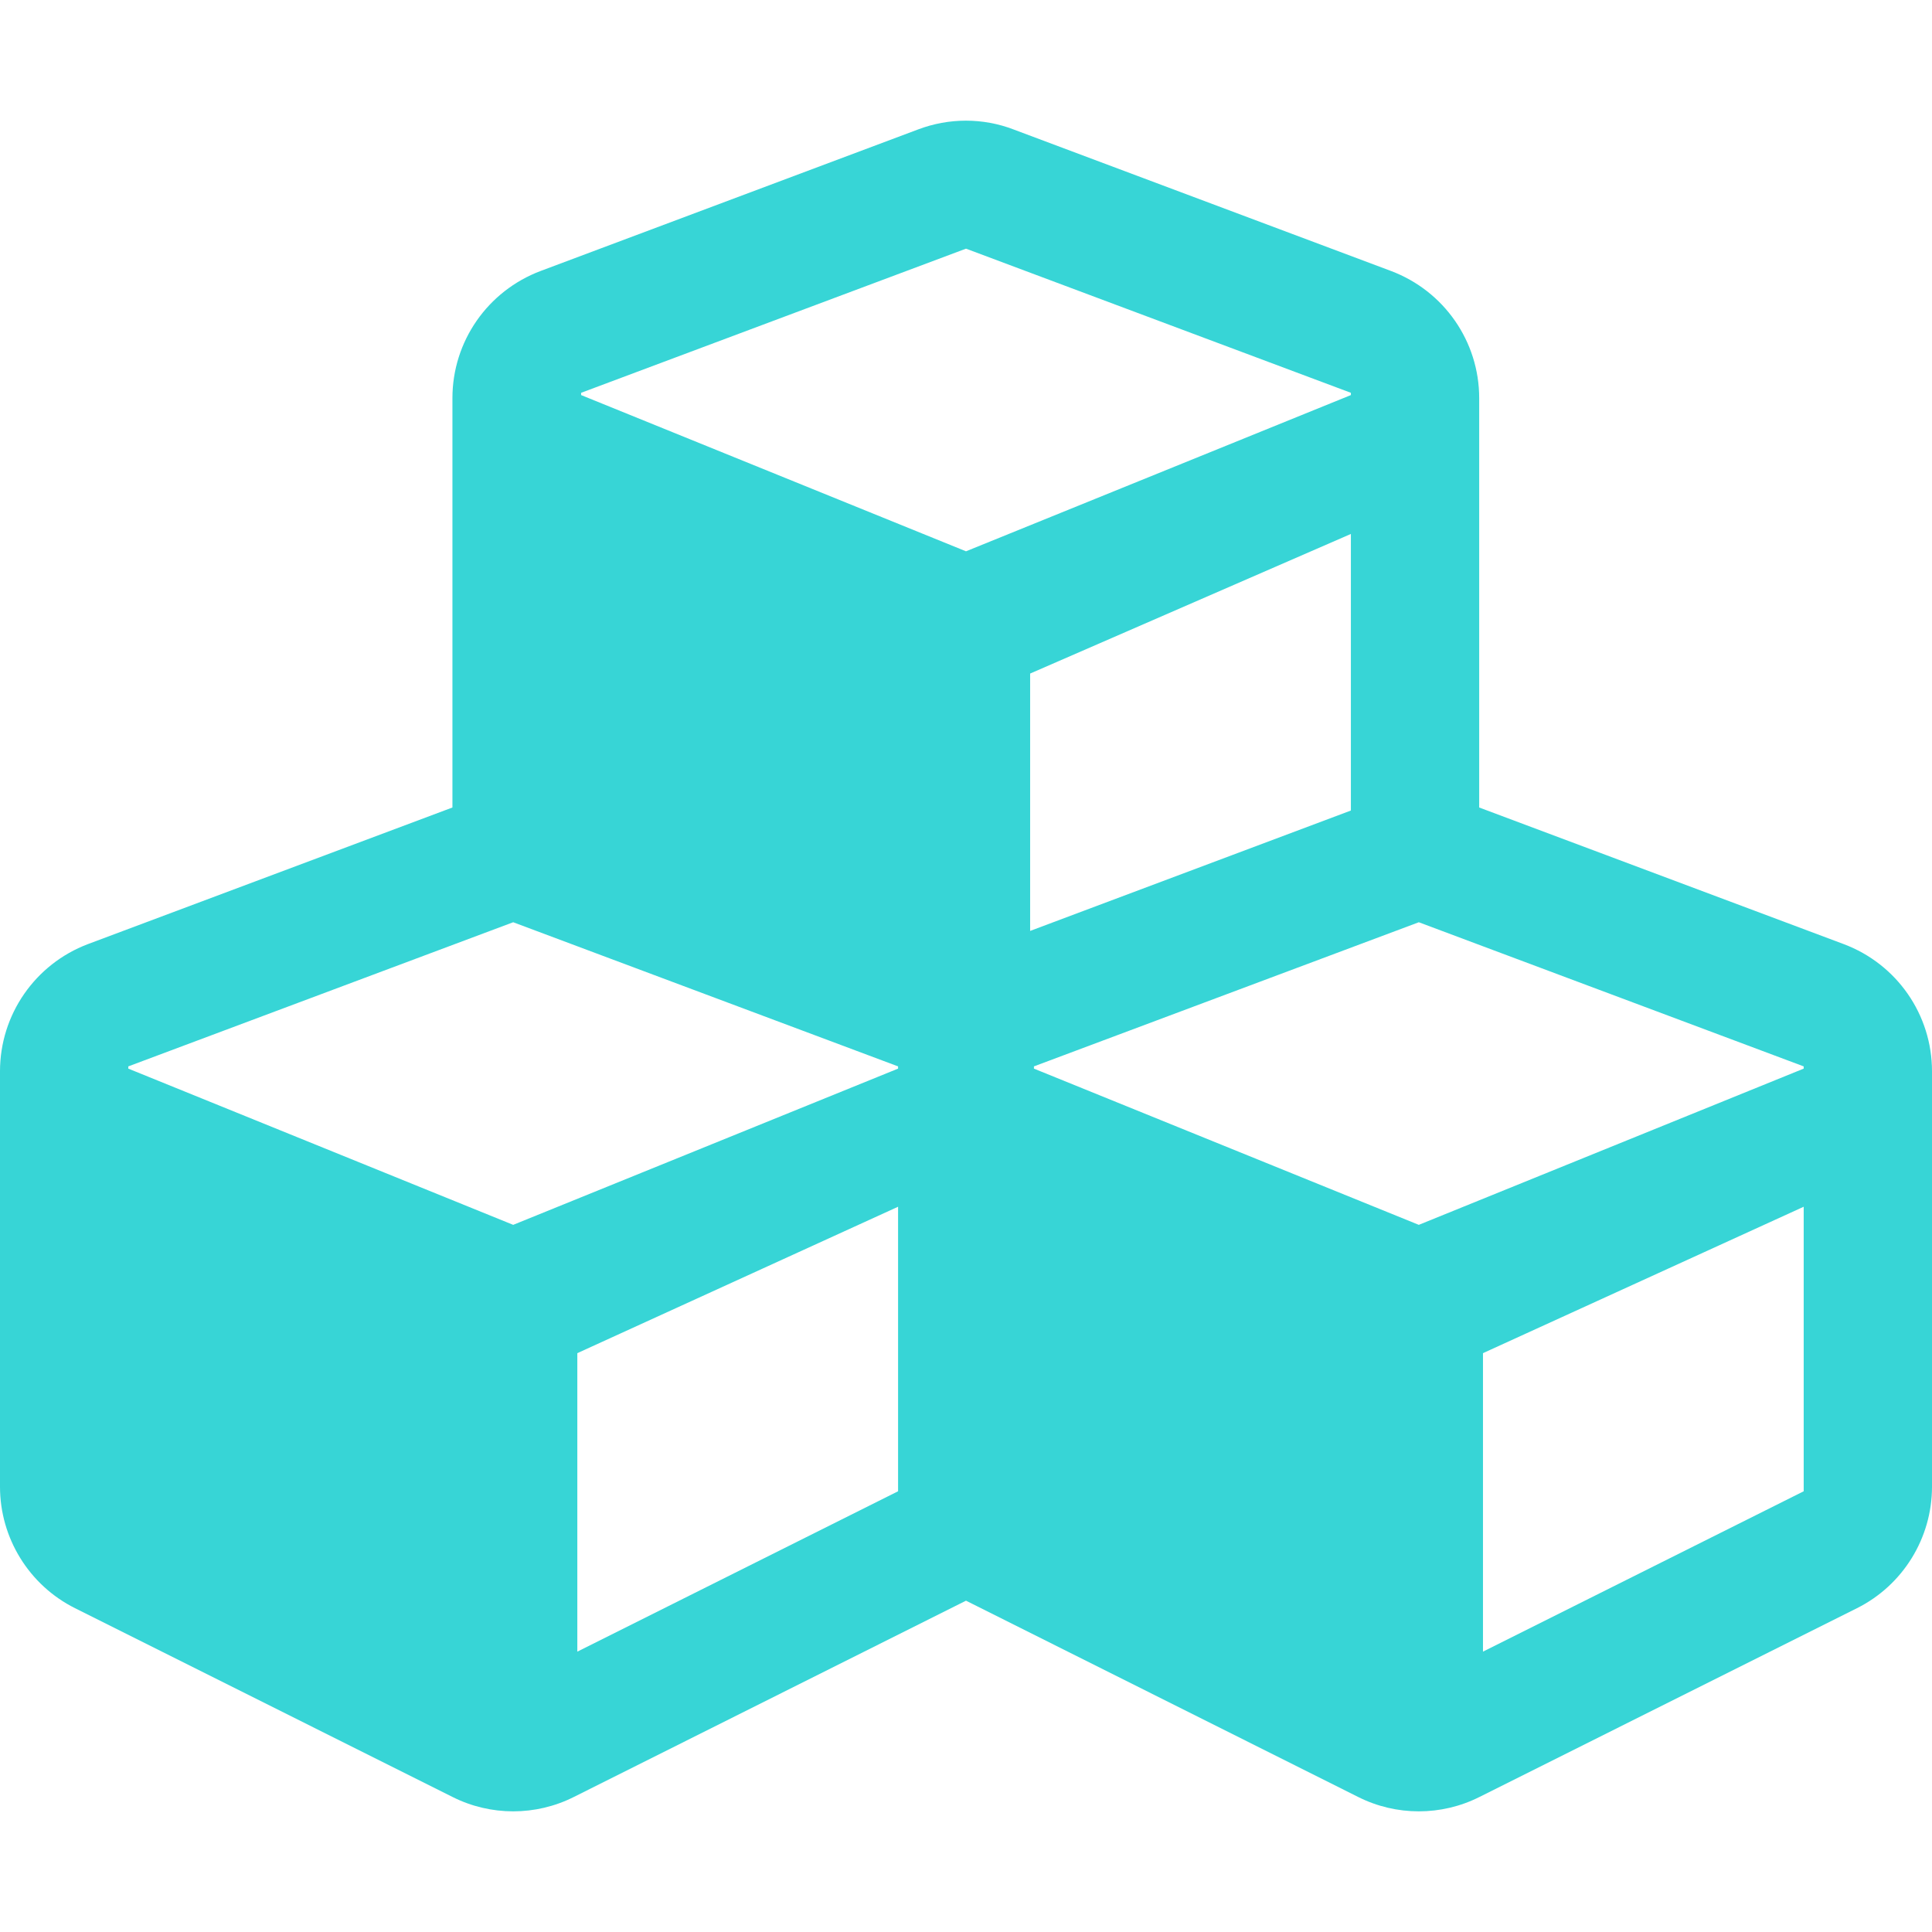
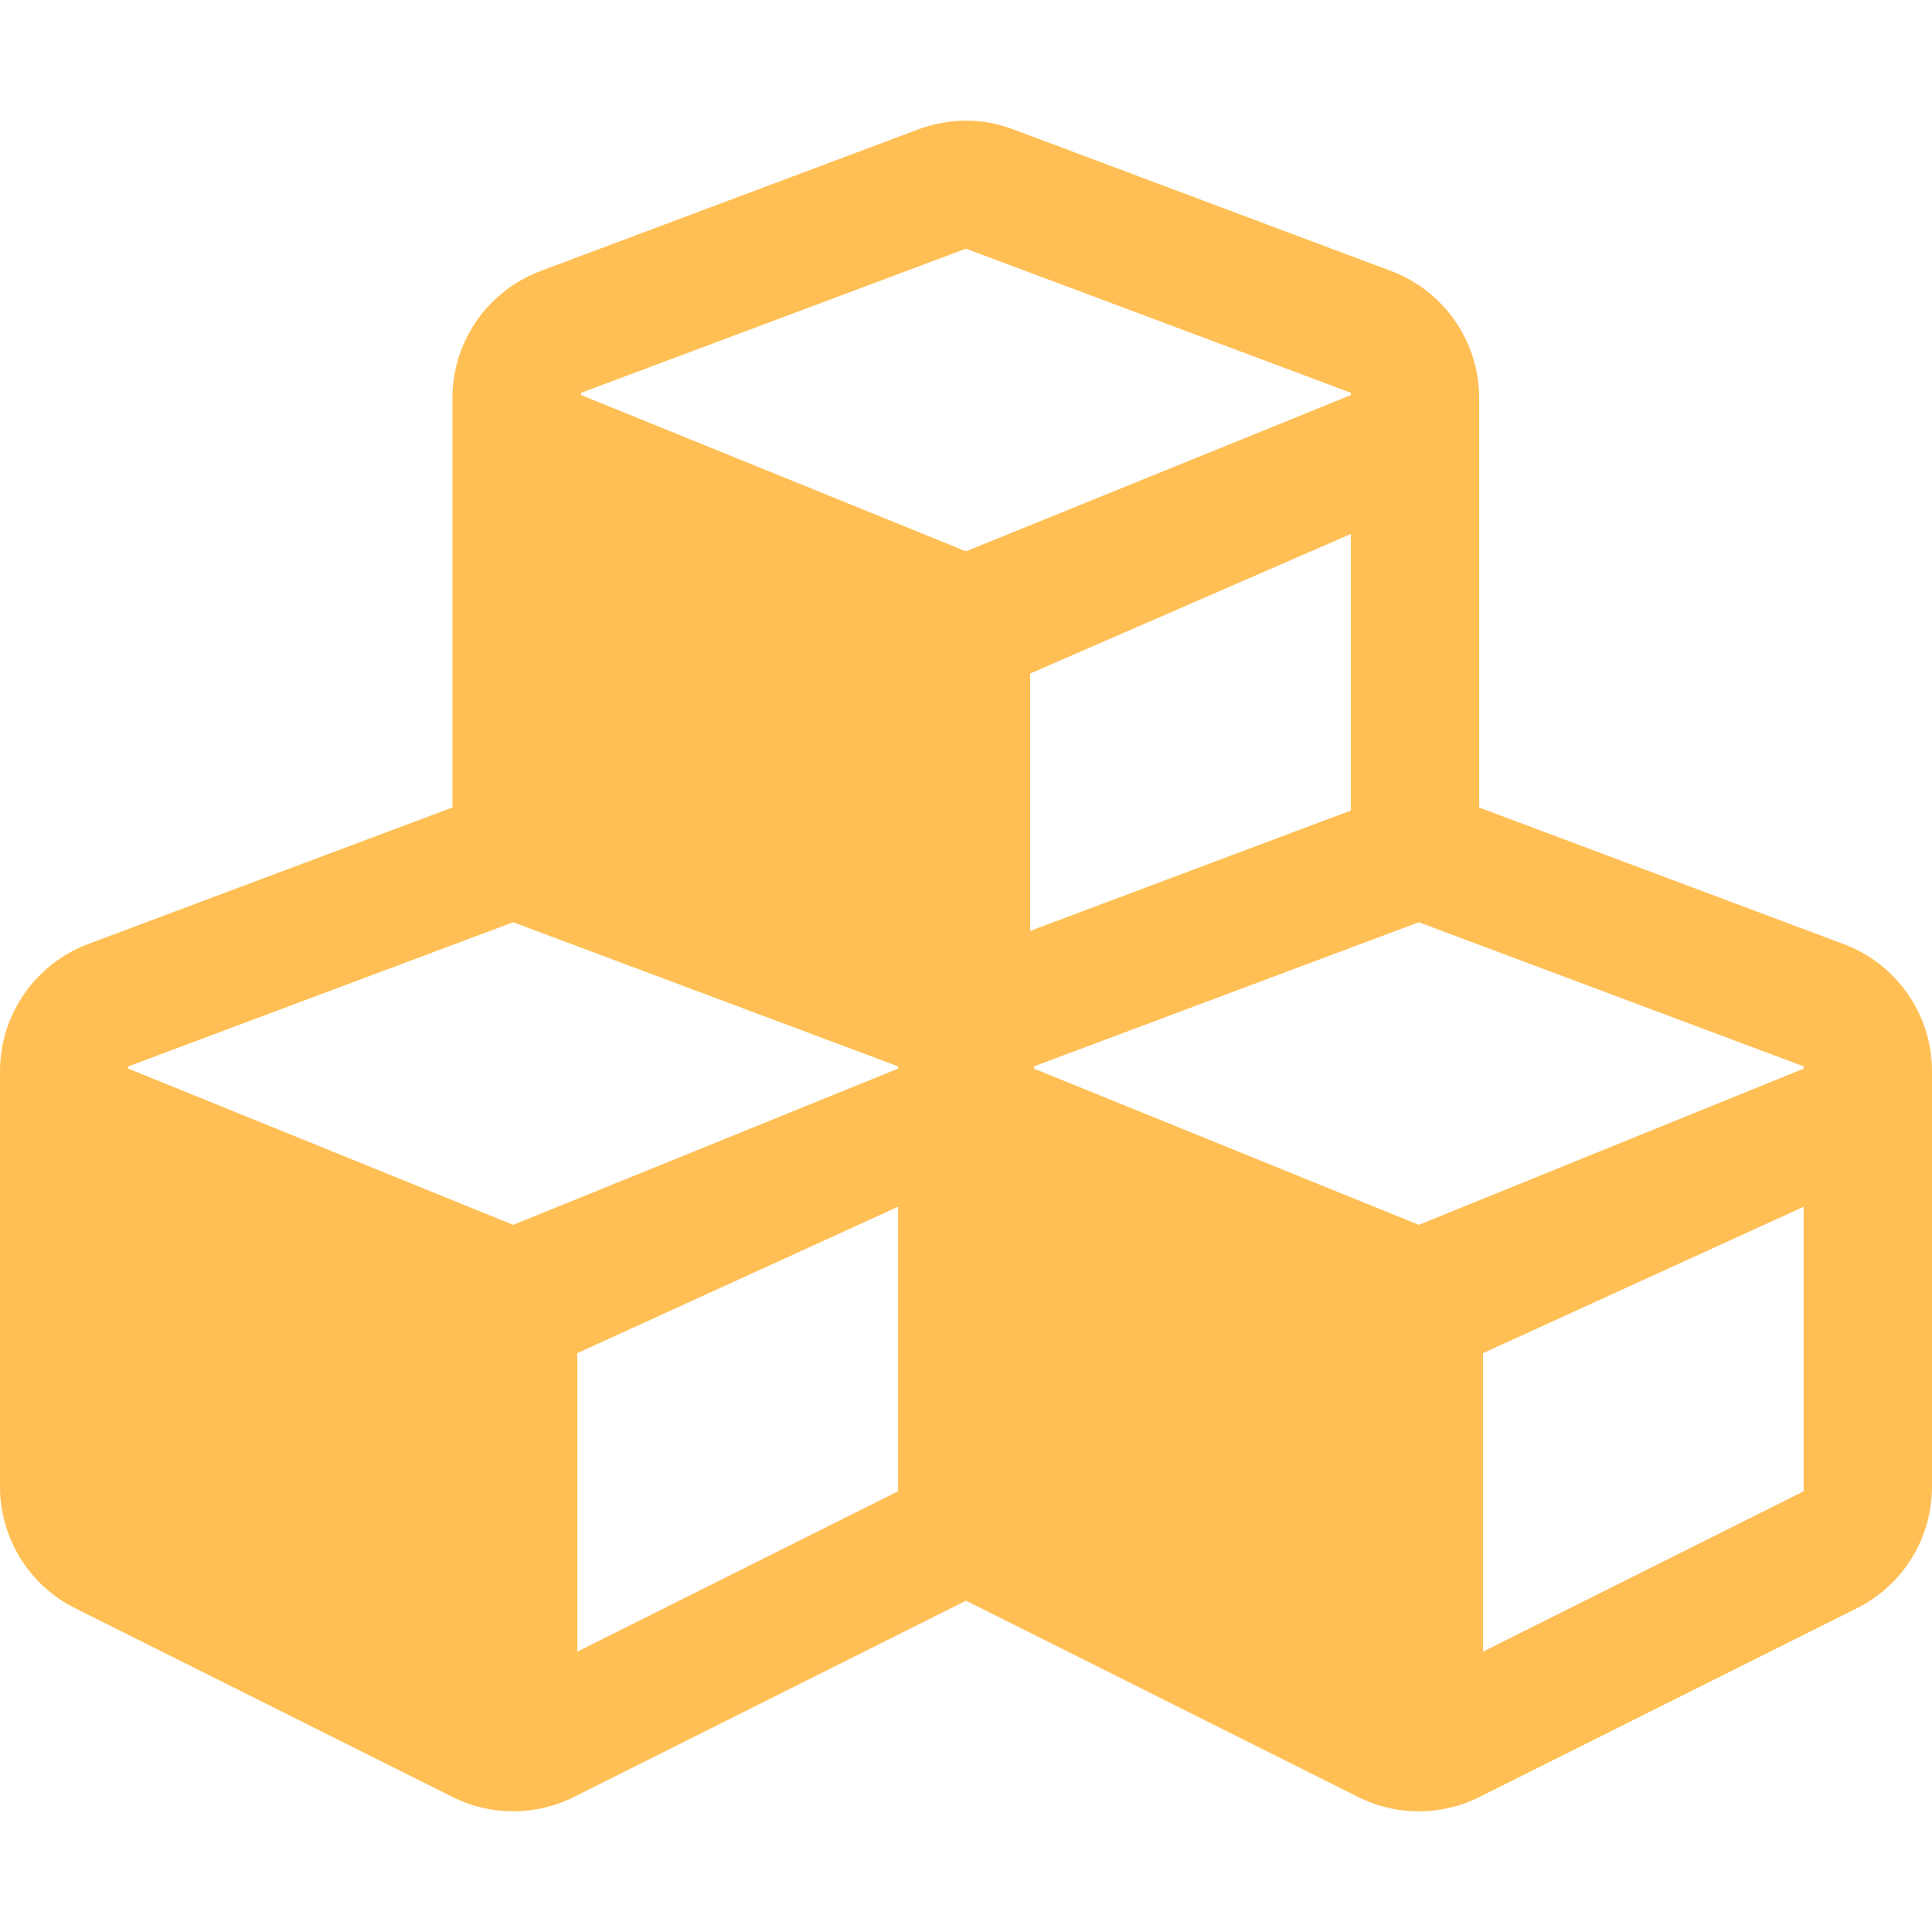
<svg xmlns="http://www.w3.org/2000/svg" width="51" height="51" viewBox="0 0 51 51" fill="none">
-   <path d="M48.669 24.922L39.047 21.316V10.509C39.047 9.015 38.12 7.68 36.716 7.152L26.755 3.417C25.948 3.108 25.052 3.108 24.235 3.417L14.274 7.152C12.87 7.68 11.943 9.015 11.943 10.509V21.316L2.321 24.922C0.926 25.45 0 26.785 0 28.279V39.246C0 40.601 0.767 41.846 1.982 42.453L11.943 47.434C12.949 47.942 14.145 47.942 15.151 47.434L25.5 42.254L35.849 47.434C36.855 47.942 38.051 47.942 39.057 47.434L49.018 42.453C50.233 41.846 51 40.601 51 39.246V28.279C51 26.785 50.074 25.45 48.669 24.922ZM35.66 21.396L27.193 24.574V17.78L35.66 14.095V21.396ZM15.34 10.369L25.5 6.564L35.66 10.369V10.429L25.5 14.553L15.34 10.429V10.369ZM23.707 39.366L15.24 43.599V35.72L23.707 31.855V39.366ZM23.707 28.209L13.547 32.333L3.387 28.209V28.15L13.547 24.345L23.707 28.15V28.209ZM47.613 39.366L39.147 43.599V35.72L47.613 31.855V39.366ZM47.613 28.209L37.453 32.333L27.293 28.209V28.15L37.453 24.345L47.613 28.15V28.209Z" fill="#37D5D6" />
+   <path d="M48.669 24.922L39.047 21.316V10.509C39.047 9.015 38.12 7.68 36.716 7.152L26.755 3.417C25.948 3.108 25.052 3.108 24.235 3.417L14.274 7.152C12.87 7.68 11.943 9.015 11.943 10.509V21.316L2.321 24.922C0.926 25.45 0 26.785 0 28.279V39.246C0 40.601 0.767 41.846 1.982 42.453L11.943 47.434C12.949 47.942 14.145 47.942 15.151 47.434L25.5 42.254L35.849 47.434C36.855 47.942 38.051 47.942 39.057 47.434L49.018 42.453C50.233 41.846 51 40.601 51 39.246V28.279C51 26.785 50.074 25.45 48.669 24.922ZM35.66 21.396L27.193 24.574V17.78L35.66 14.095V21.396ZM15.34 10.369L25.5 6.564L35.66 10.369V10.429L25.5 14.553L15.34 10.429V10.369ZM23.707 39.366L15.24 43.599V35.72L23.707 31.855V39.366ZM23.707 28.209L13.547 32.333L3.387 28.209V28.15L13.547 24.345L23.707 28.15V28.209ZM47.613 39.366L39.147 43.599V35.72L47.613 31.855V39.366ZM47.613 28.209L37.453 32.333L27.293 28.209V28.15L37.453 24.345L47.613 28.15V28.209Z" fill="#ffbf54" />
</svg>
